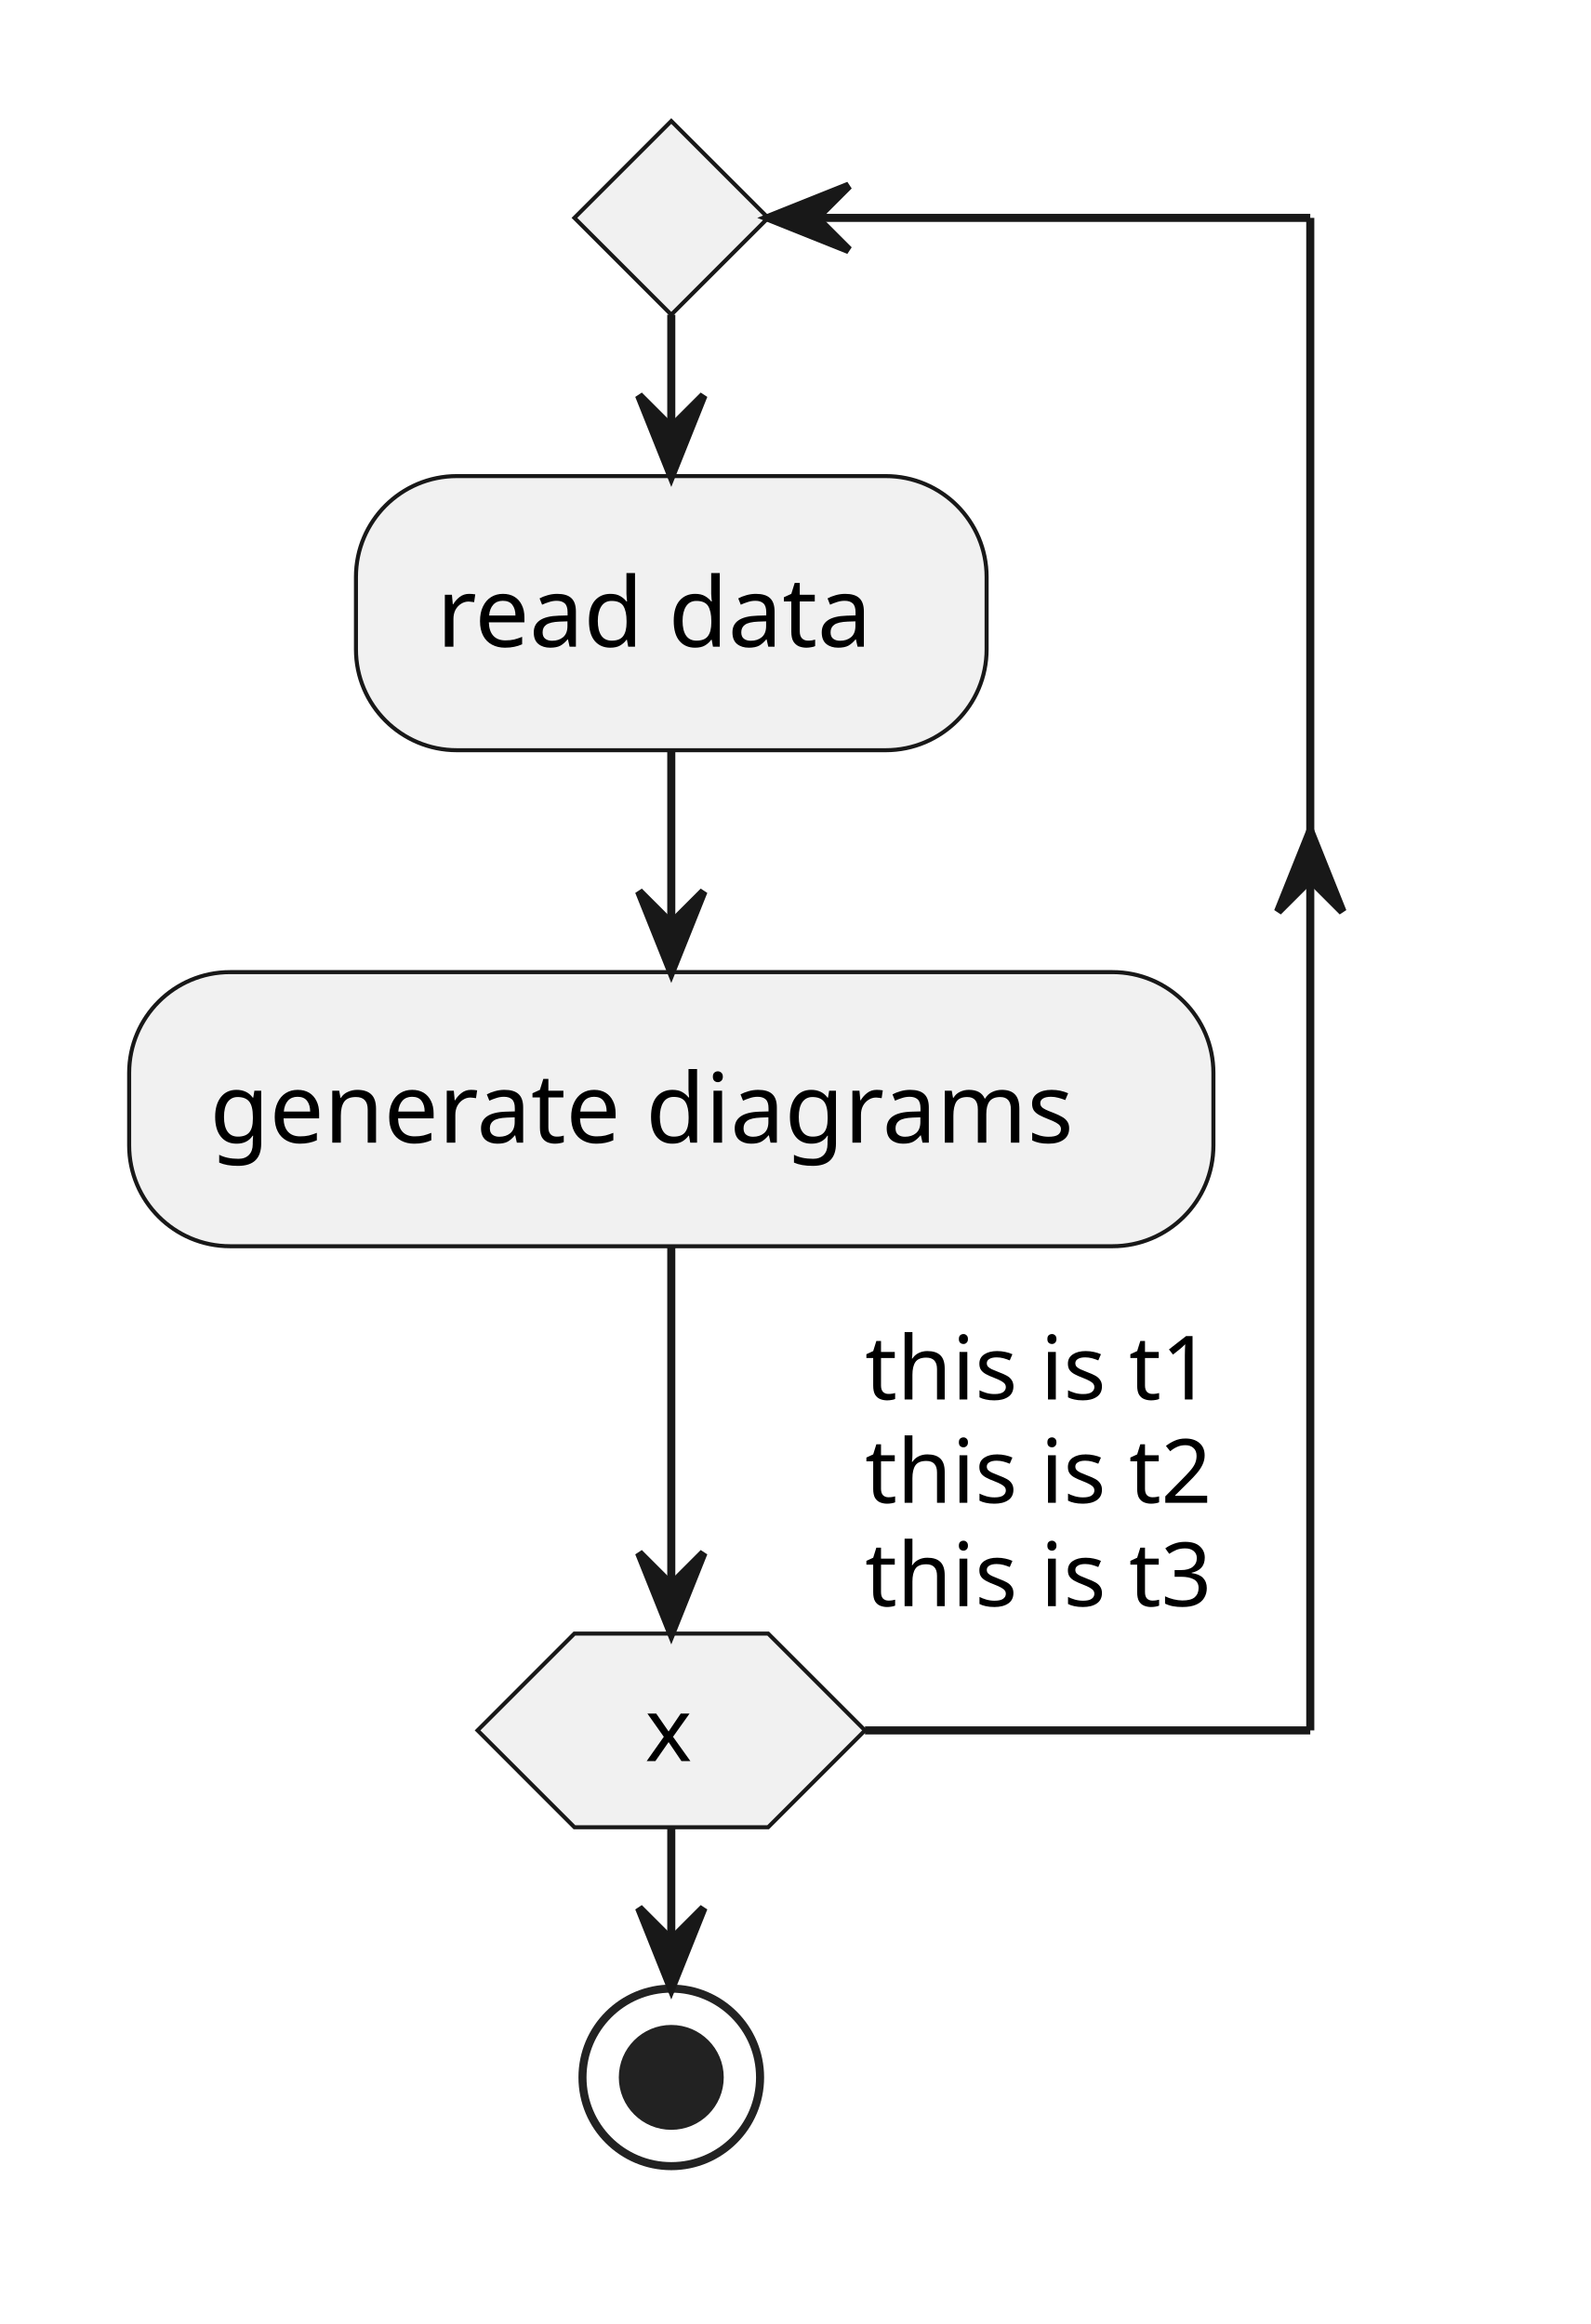
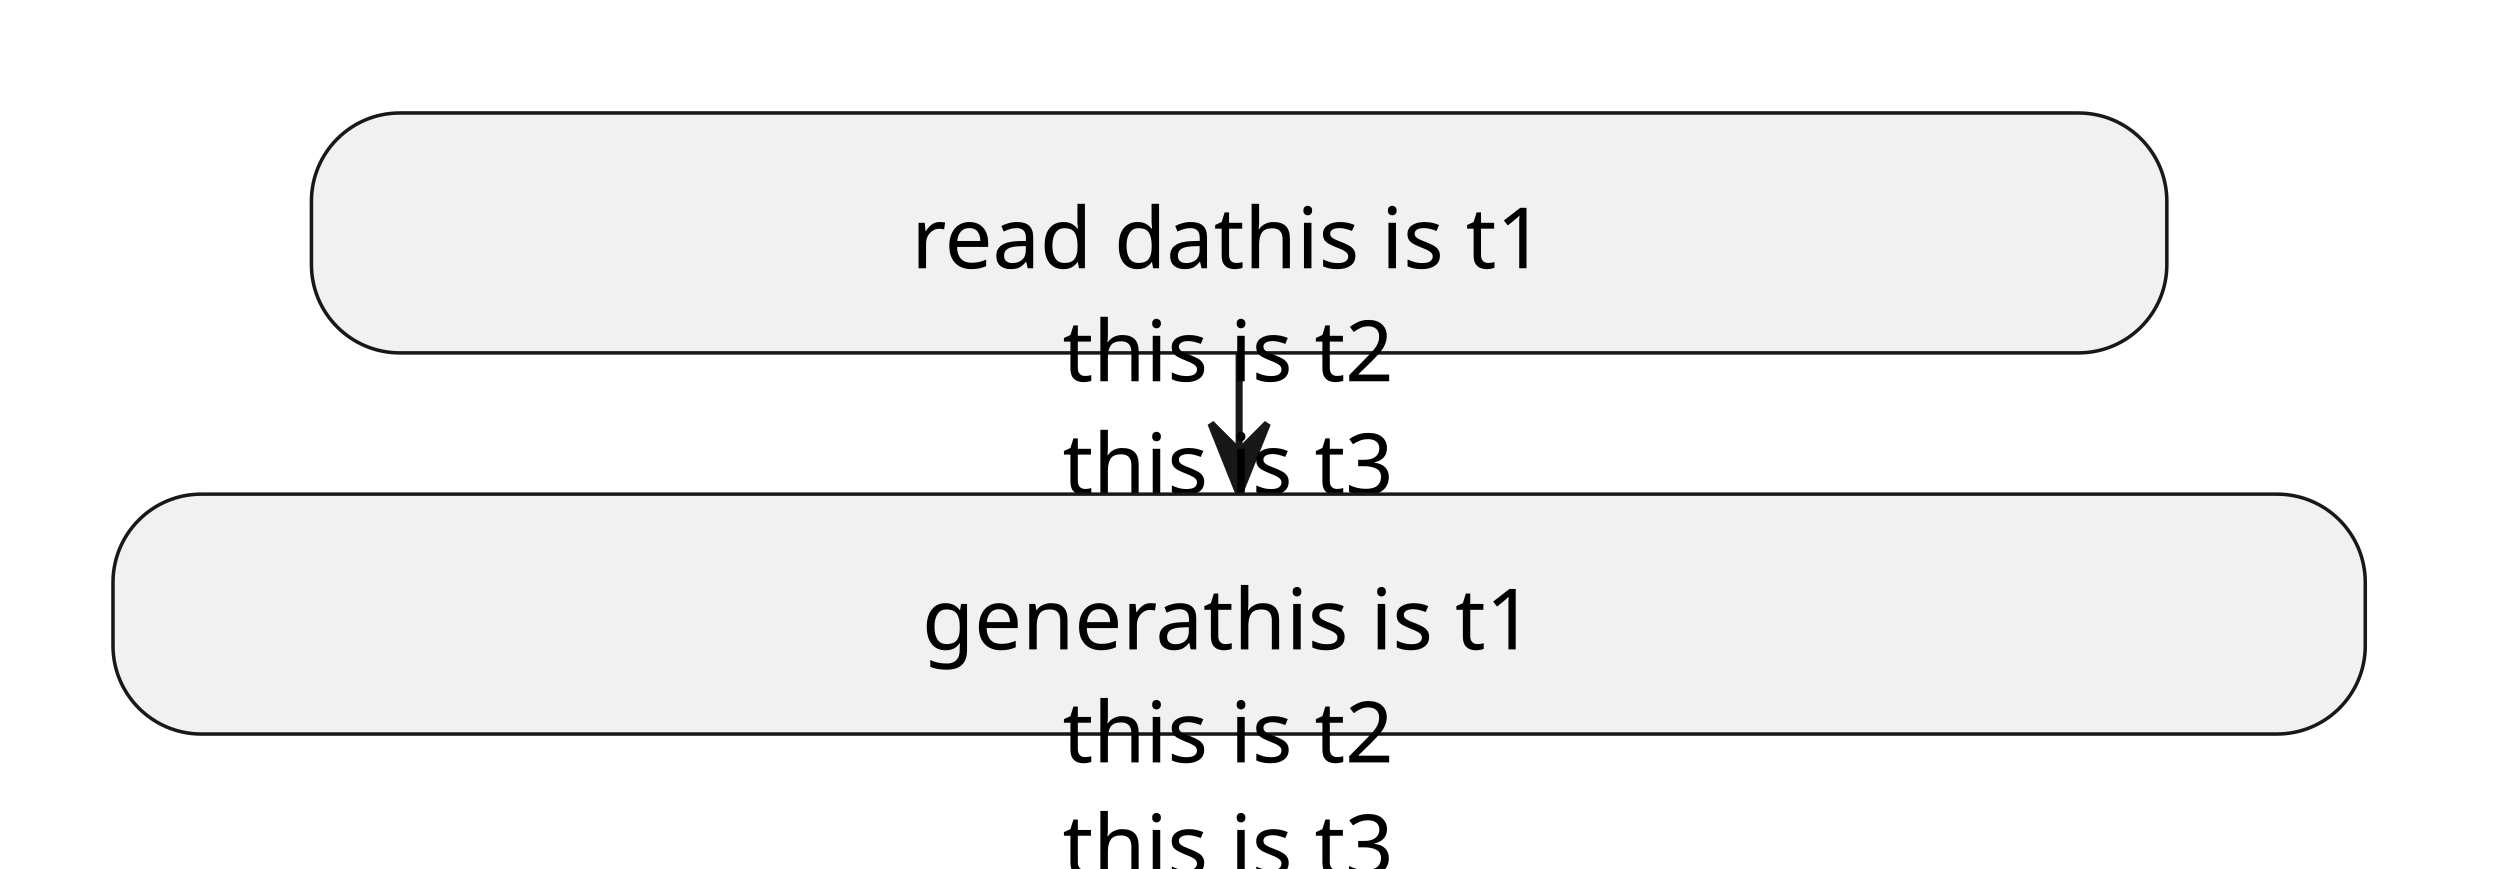
- <svg xmlns="http://www.w3.org/2000/svg" contentStyleType="text/css" data-diagram-type="ACTIVITY" height="288px" preserveAspectRatio="none" style="width:197px;height:288px;background:#FFFFFF;" version="1.1" viewBox="0 0 197 288" width="197px" zoomAndPan="magnify">
+ <svg xmlns="http://www.w3.org/2000/svg" contentStyleType="text/css" data-diagram-type="ACTIVITY" height="123px" preserveAspectRatio="none" style="width:354px;height:123px;background:#FFFFFF;" version="1.1" viewBox="0 0 354 123" width="354px" zoomAndPan="magnify">
  <defs />
  <g>
-     <rect fill="#F1F1F1" height="33.969" rx="12.5" ry="12.5" style="stroke:#181818;stroke-width:0.5;" width="78.131" x="44.099" y="59" />
-     <text fill="#000000" font-family="sans-serif" font-size="12" lengthAdjust="spacing" textLength="58.131" x="54.099" y="80.139">read data</text>
-     <rect fill="#F1F1F1" height="33.969" rx="12.5" ry="12.5" style="stroke:#181818;stroke-width:0.5;" width="134.328" x="16" y="120.469" />
-     <text fill="#000000" font-family="sans-serif" font-size="12" lengthAdjust="spacing" textLength="114.328" x="26" y="141.607">generate diagrams</text>
-     <polygon fill="#F1F1F1" points="83.164,15,95.164,27,83.164,39,71.164,27,83.164,15" style="stroke:#181818;stroke-width:0.5;" />
-     <polygon fill="#F1F1F1" points="71.164,202.438,95.164,202.438,107.164,214.438,95.164,226.438,71.164,226.438,59.164,214.438,71.164,202.438" style="stroke:#181818;stroke-width:0.5;" />
-     <text fill="#000000" font-family="sans-serif" font-size="11" lengthAdjust="spacing" textLength="6.51" x="79.909" y="218.246">x</text>
-     <text fill="#000000" font-family="sans-serif" font-size="11" lengthAdjust="spacing" textLength="47.164" x="107.164" y="173.429">this is t1</text>
-     <text fill="#000000" font-family="sans-serif" font-size="11" lengthAdjust="spacing" textLength="47.164" x="107.164" y="186.234">this is t2</text>
-     <text fill="#000000" font-family="sans-serif" font-size="11" lengthAdjust="spacing" textLength="47.164" x="107.164" y="199.039">this is t3</text>
-     <text fill="#000000" font-family="sans-serif" font-size="11" lengthAdjust="spacing" textLength="3.497" x="107.164" y="211.843"> </text>
-     <ellipse cx="83.164" cy="257.438" fill="none" rx="11" ry="11" style="stroke:#222222;stroke-width:1;" />
-     <ellipse cx="83.164" cy="257.438" fill="#222222" rx="6" ry="6" style="stroke:#222222;stroke-width:1;" />
-     <line style="stroke:#181818;stroke-width:1;" x1="83.164" x2="83.164" y1="92.969" y2="120.469" />
-     <polygon fill="#181818" points="79.164,110.469,83.164,120.469,87.164,110.469,83.164,114.469" style="stroke:#181818;stroke-width:1;" />
-     <line style="stroke:#181818;stroke-width:1;" x1="83.164" x2="83.164" y1="39" y2="59" />
-     <polygon fill="#181818" points="79.164,49,83.164,59,87.164,49,83.164,53" style="stroke:#181818;stroke-width:1;" />
-     <line style="stroke:#181818;stroke-width:1;" x1="107.164" x2="162.328" y1="214.438" y2="214.438" />
-     <polygon fill="#181818" points="158.328,112.969,162.328,102.969,166.328,112.969,162.328,108.969" style="stroke:#181818;stroke-width:1;" />
-     <line style="stroke:#181818;stroke-width:1;" x1="162.328" x2="162.328" y1="27" y2="214.438" />
-     <line style="stroke:#181818;stroke-width:1;" x1="162.328" x2="95.164" y1="27" y2="27" />
-     <polygon fill="#181818" points="105.164,23,95.164,27,105.164,31,101.164,27" style="stroke:#181818;stroke-width:1;" />
-     <line style="stroke:#181818;stroke-width:1;" x1="83.164" x2="83.164" y1="154.438" y2="202.438" />
-     <polygon fill="#181818" points="79.164,192.438,83.164,202.438,87.164,192.438,83.164,196.438" style="stroke:#181818;stroke-width:1;" />
-     <line style="stroke:#181818;stroke-width:1;" x1="83.164" x2="83.164" y1="226.438" y2="246.438" />
-     <polygon fill="#181818" points="79.164,236.438,83.164,246.438,87.164,236.438,83.164,240.438" style="stroke:#181818;stroke-width:1;" />
+     <line style="stroke:#181818;stroke-width:1;" x1="175.461" x2="175.461" y1="49.969" y2="69.969" />
+     <polygon fill="#181818" points="171.461,59.969,175.461,69.969,179.461,59.969,175.461,63.969" style="stroke:#181818;stroke-width:1;" />
+     <rect fill="#F1F1F1" height="33.969" rx="12.5" ry="12.5" style="stroke:#181818;stroke-width:0.5;" width="262.725" x="44.099" y="16" />
+     <text fill="#000000" font-family="sans-serif" font-size="12" lengthAdjust="spacing" text-anchor="middle" textLength="207.779" x="175.461" y="37.984">
+       <tspan x="175.461" dy="0">read dathis is t1</tspan>
+       <tspan x="175.461" dy="16">this is t2</tspan>
+       <tspan x="175.461" dy="16">this is t3</tspan>
+       <tspan x="175.461" dy="16">a</tspan>
+     </text>
+     <rect fill="#F1F1F1" height="33.969" rx="12.5" ry="12.5" style="stroke:#181818;stroke-width:0.5;" width="318.922" x="16" y="69.969" />
+     <text fill="#000000" font-family="sans-serif" font-size="12" lengthAdjust="spacing" text-anchor="middle" textLength="263.977" x="175.461" y="91.953">
+       <tspan x="175.461" dy="0">generathis is t1</tspan>
+       <tspan x="175.461" dy="16">this is t2</tspan>
+       <tspan x="175.461" dy="16">this is t3</tspan>
+       <tspan x="175.461" dy="16">e diagrams</tspan>
+     </text>
  </g>
</svg>
